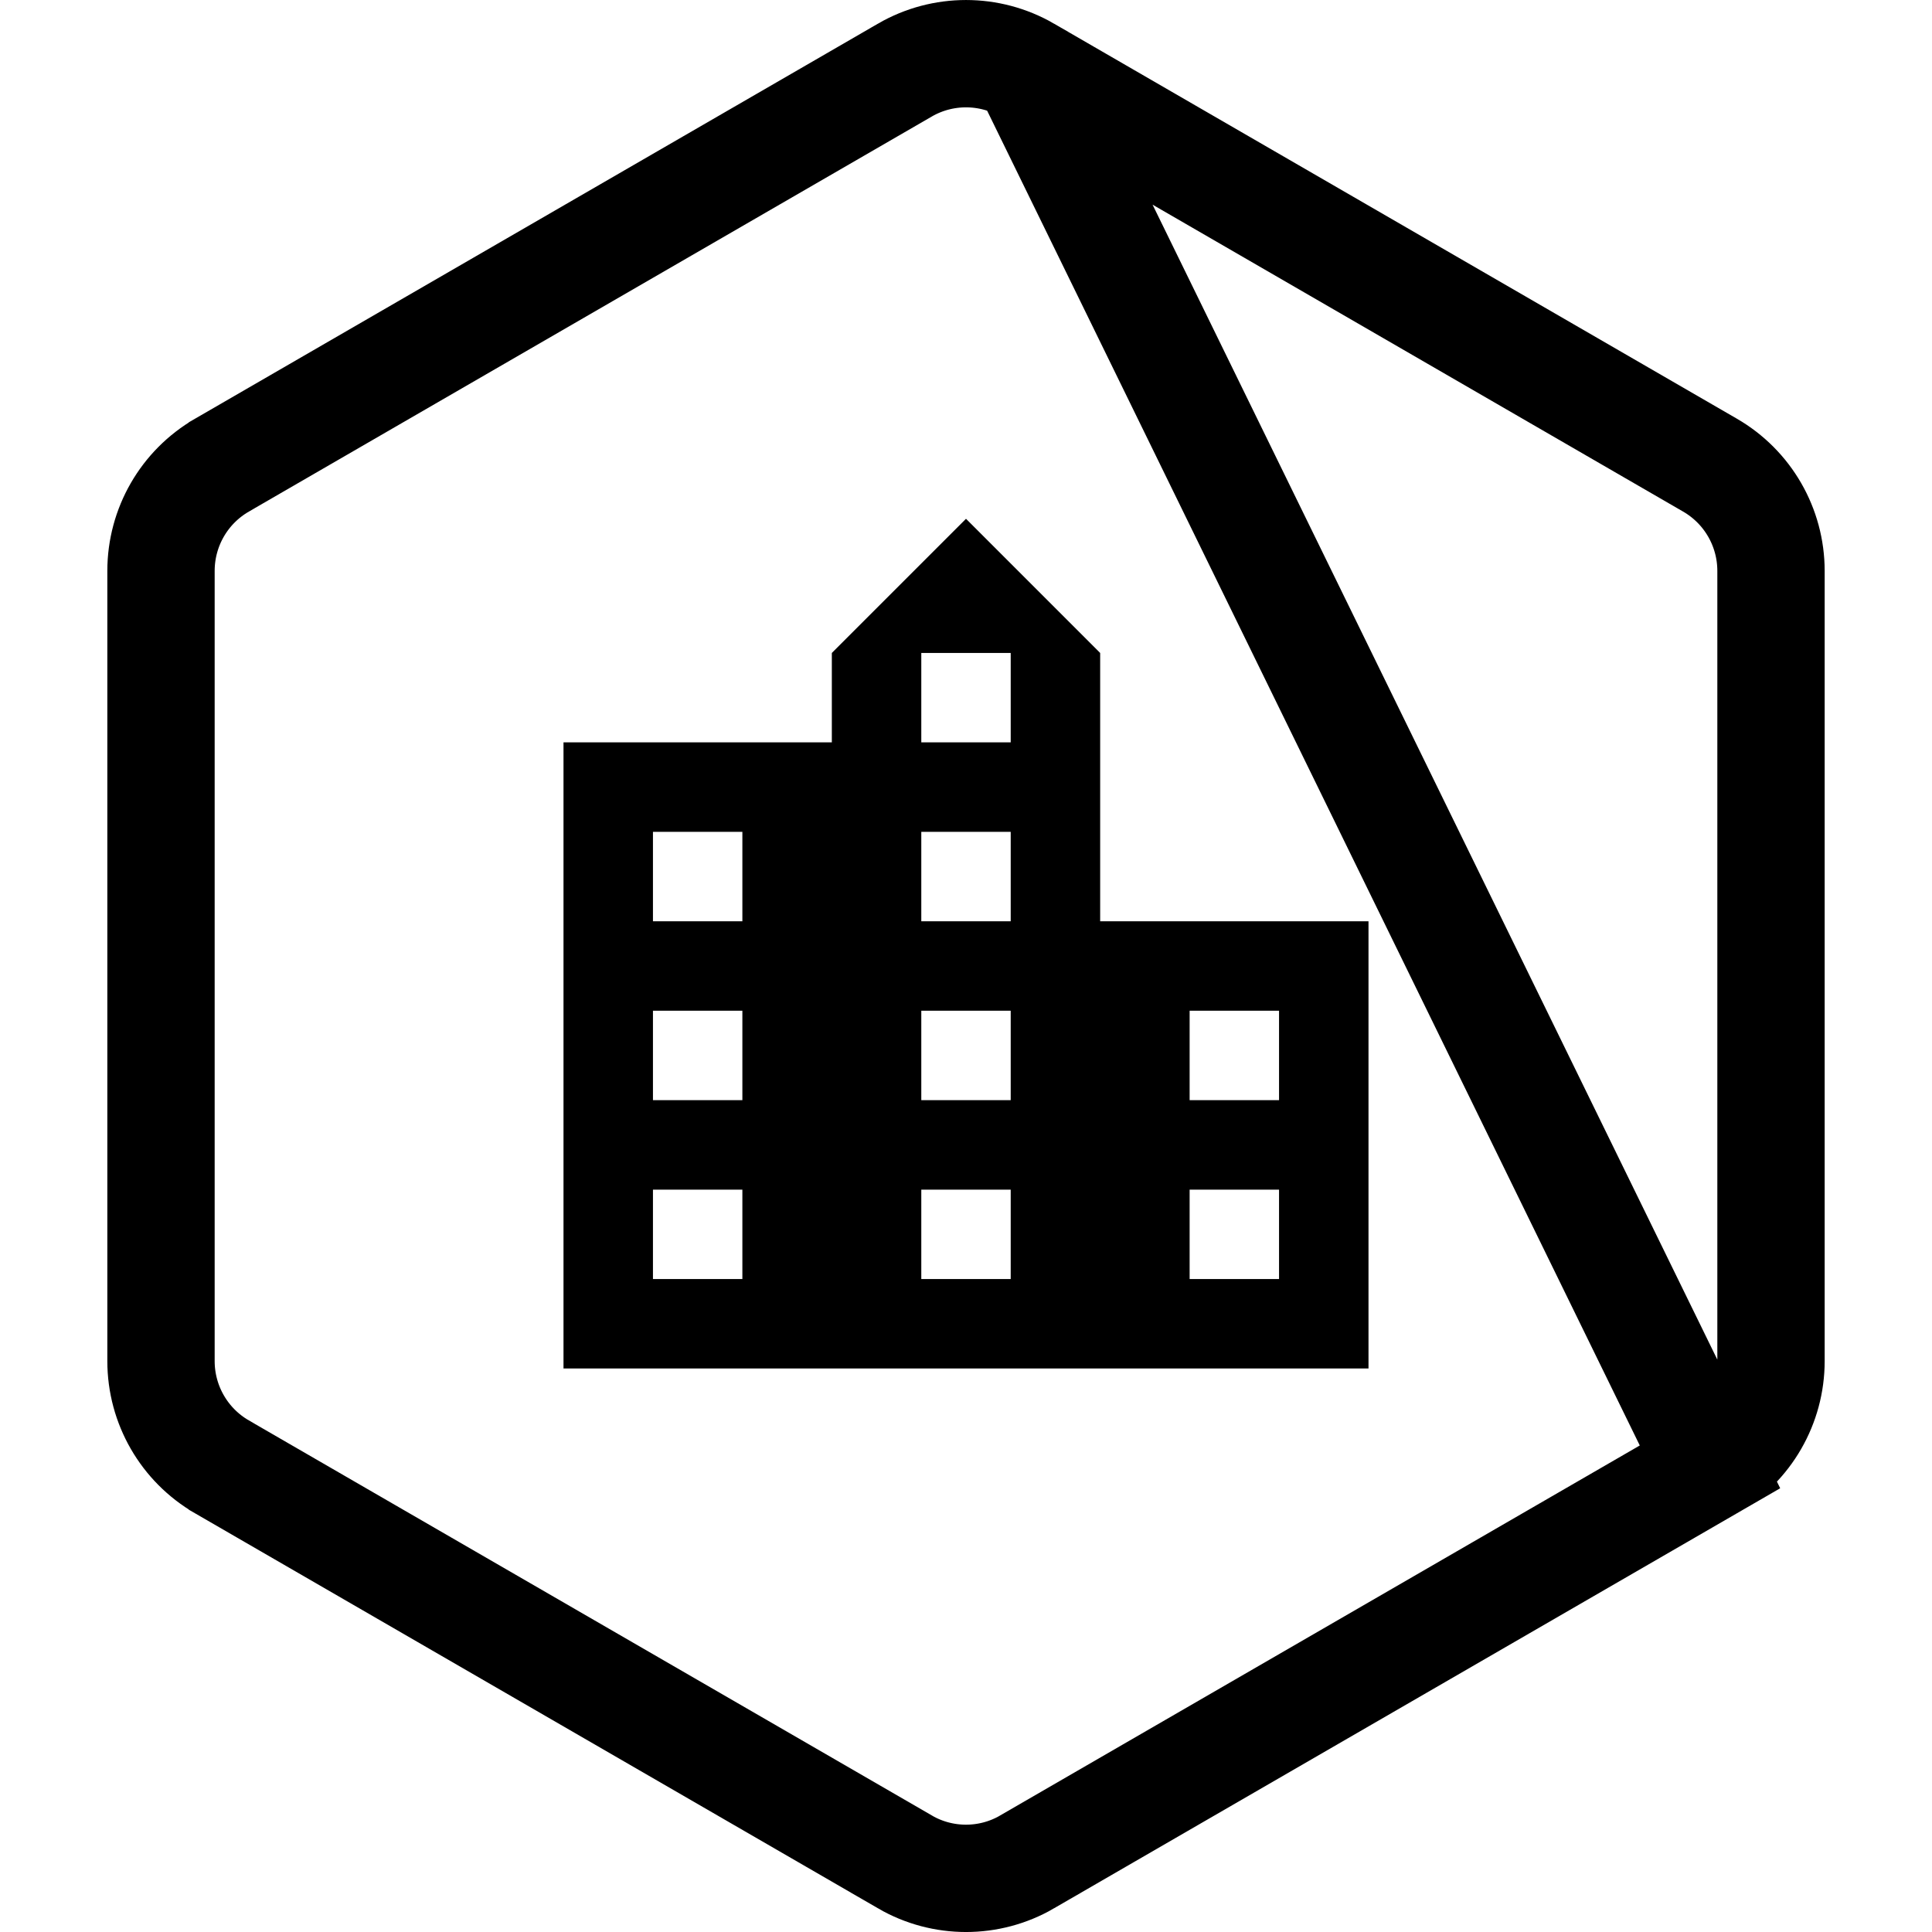
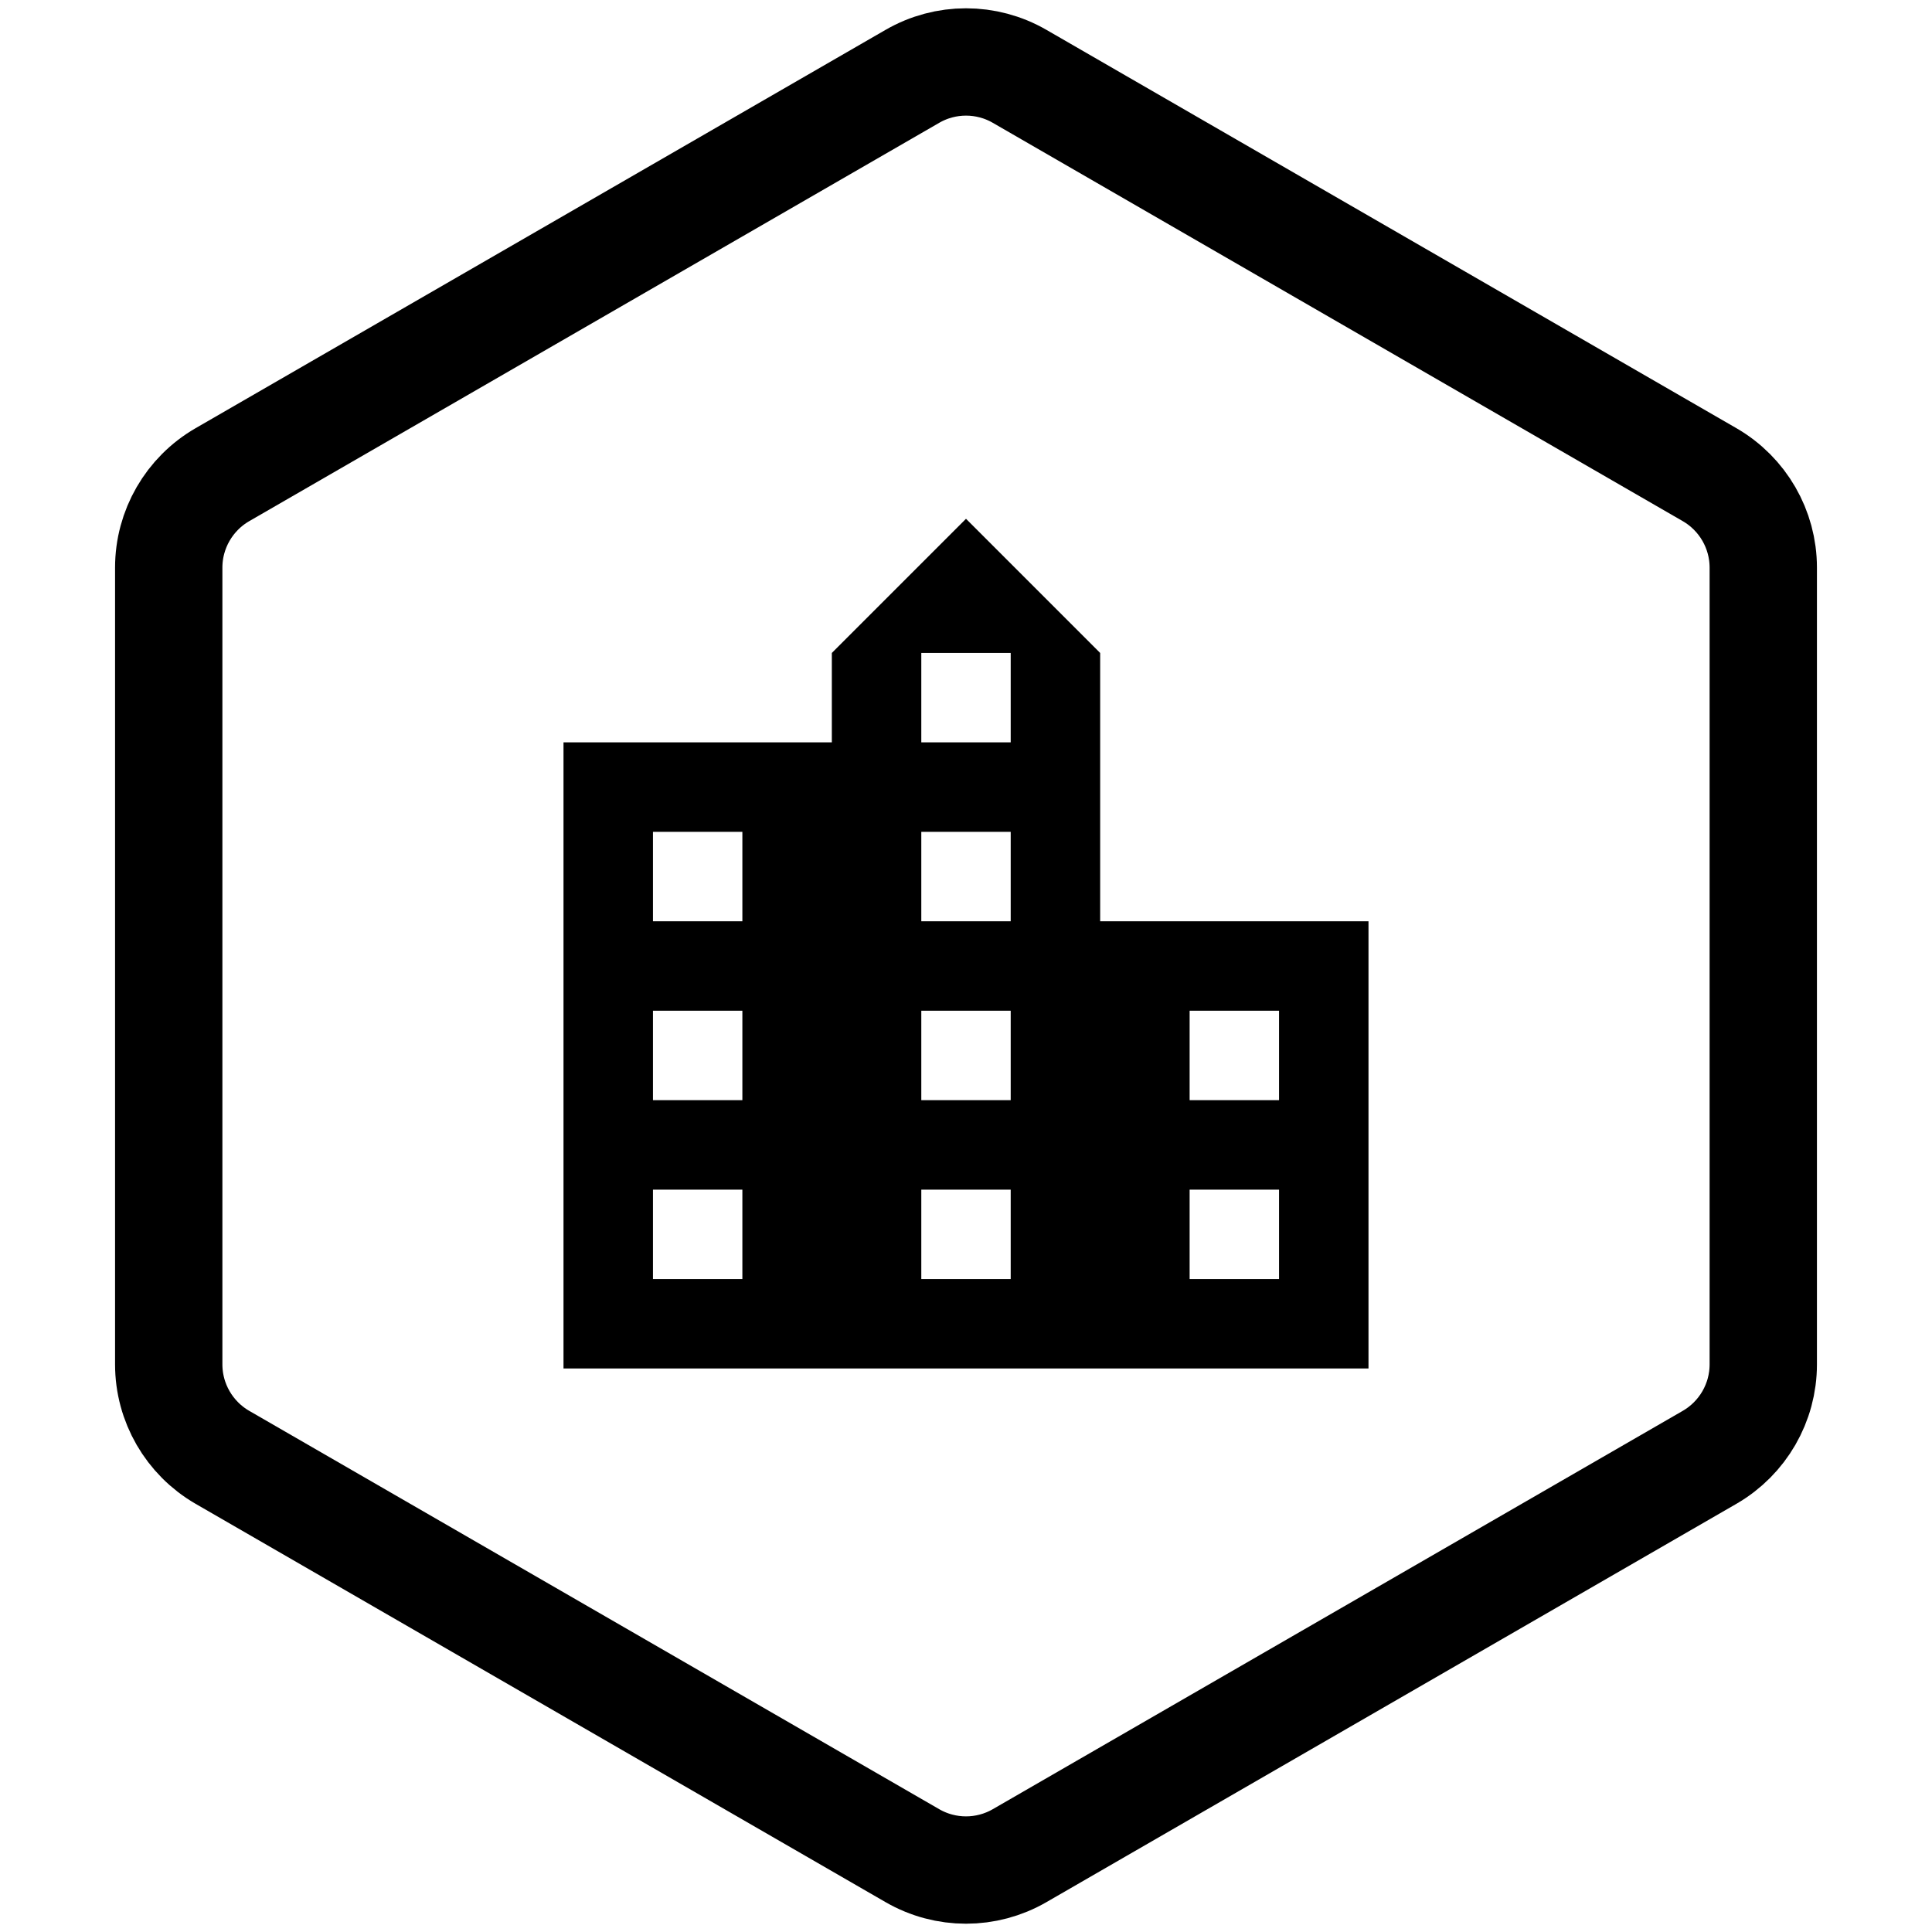
<svg xmlns="http://www.w3.org/2000/svg" width="36" height="36" viewBox="0 0 36 36" fill="none">
-   <path d="M19.136 1.304L19.137 1.305L31.863 8.667C32.567 9.074 33 9.825 33 10.638V25.362C33 26.174 32.568 26.926 31.864 27.333L19.136 1.304ZM19.136 1.304C18.433 0.899 17.567 0.899 16.864 1.304L16.863 1.305L4.136 8.667L4.135 8.668C3.432 9.075 3 9.825 3 10.638V25.362C3 26.174 3.432 26.925 4.135 27.332L4.136 27.333L16.863 34.694C16.863 34.694 16.863 34.695 16.863 34.695C17.566 35.102 18.434 35.102 19.137 34.695C19.137 34.695 19.137 34.694 19.137 34.694L31.863 27.333L19.136 1.304Z" stroke="black" stroke-width="2" />
+   <path d="M31.856 8.845L19 1.423C18.381 1.065 17.619 1.065 17 1.423L4.144 8.845C3.525 9.203 3.144 9.863 3.144 10.577V25.423C3.144 26.137 3.525 26.797 4.144 27.155L17 34.577C17.619 34.935 18.381 34.935 19 34.577L31.856 27.155C32.475 26.797 32.856 26.137 32.856 25.423V10.577C32.856 9.863 32.475 9.203 31.856 8.845Z" stroke="black" stroke-width="2" />
  <path d="M20.5 17.167V12.167L18 9.667L15.5 12.167V13.833H10.5V25.5H25.5V17.167H20.5ZM13.833 23.833H12.167V22.167H13.833V23.833ZM13.833 20.5H12.167V18.833H13.833V20.5ZM13.833 17.167H12.167V15.5H13.833V17.167ZM18.833 23.833H17.167V22.167H18.833V23.833ZM18.833 20.5H17.167V18.833H18.833V20.5ZM18.833 17.167H17.167V15.5H18.833V17.167ZM18.833 13.833H17.167V12.167H18.833V13.833ZM23.833 23.833H22.167V22.167H23.833V23.833ZM23.833 20.5H22.167V18.833H23.833V20.5Z" fill="black" />
</svg>
